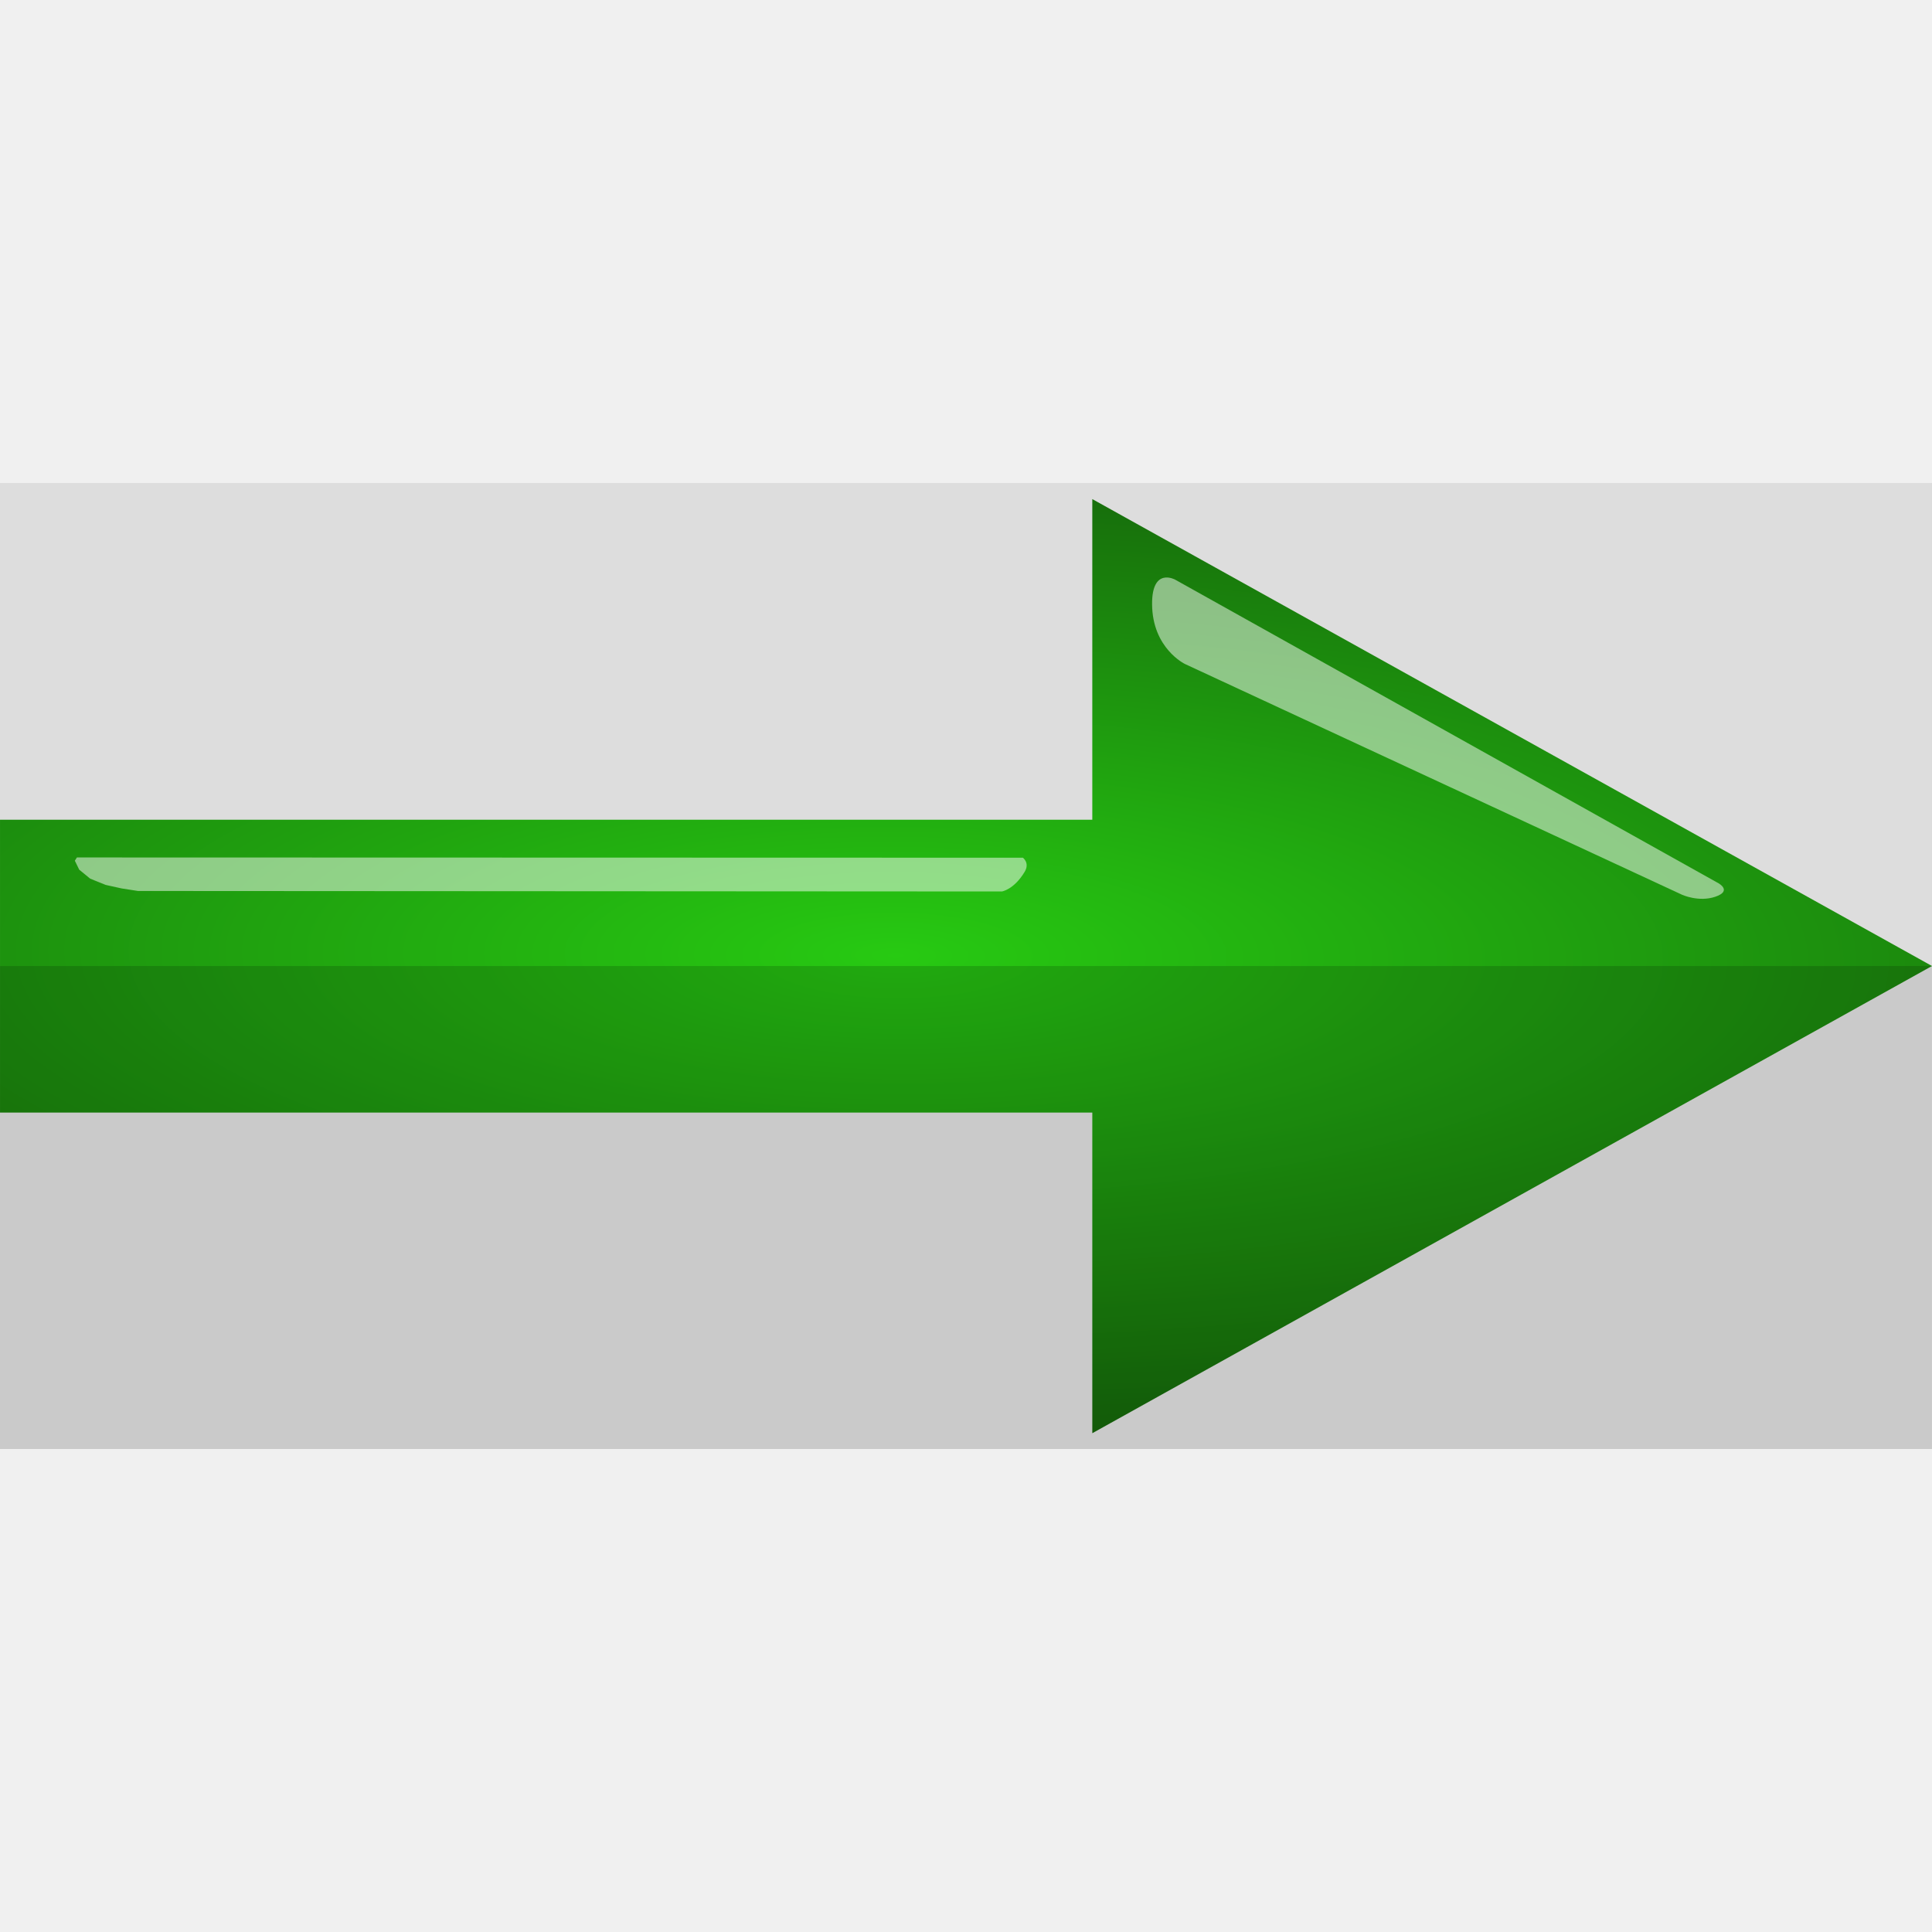
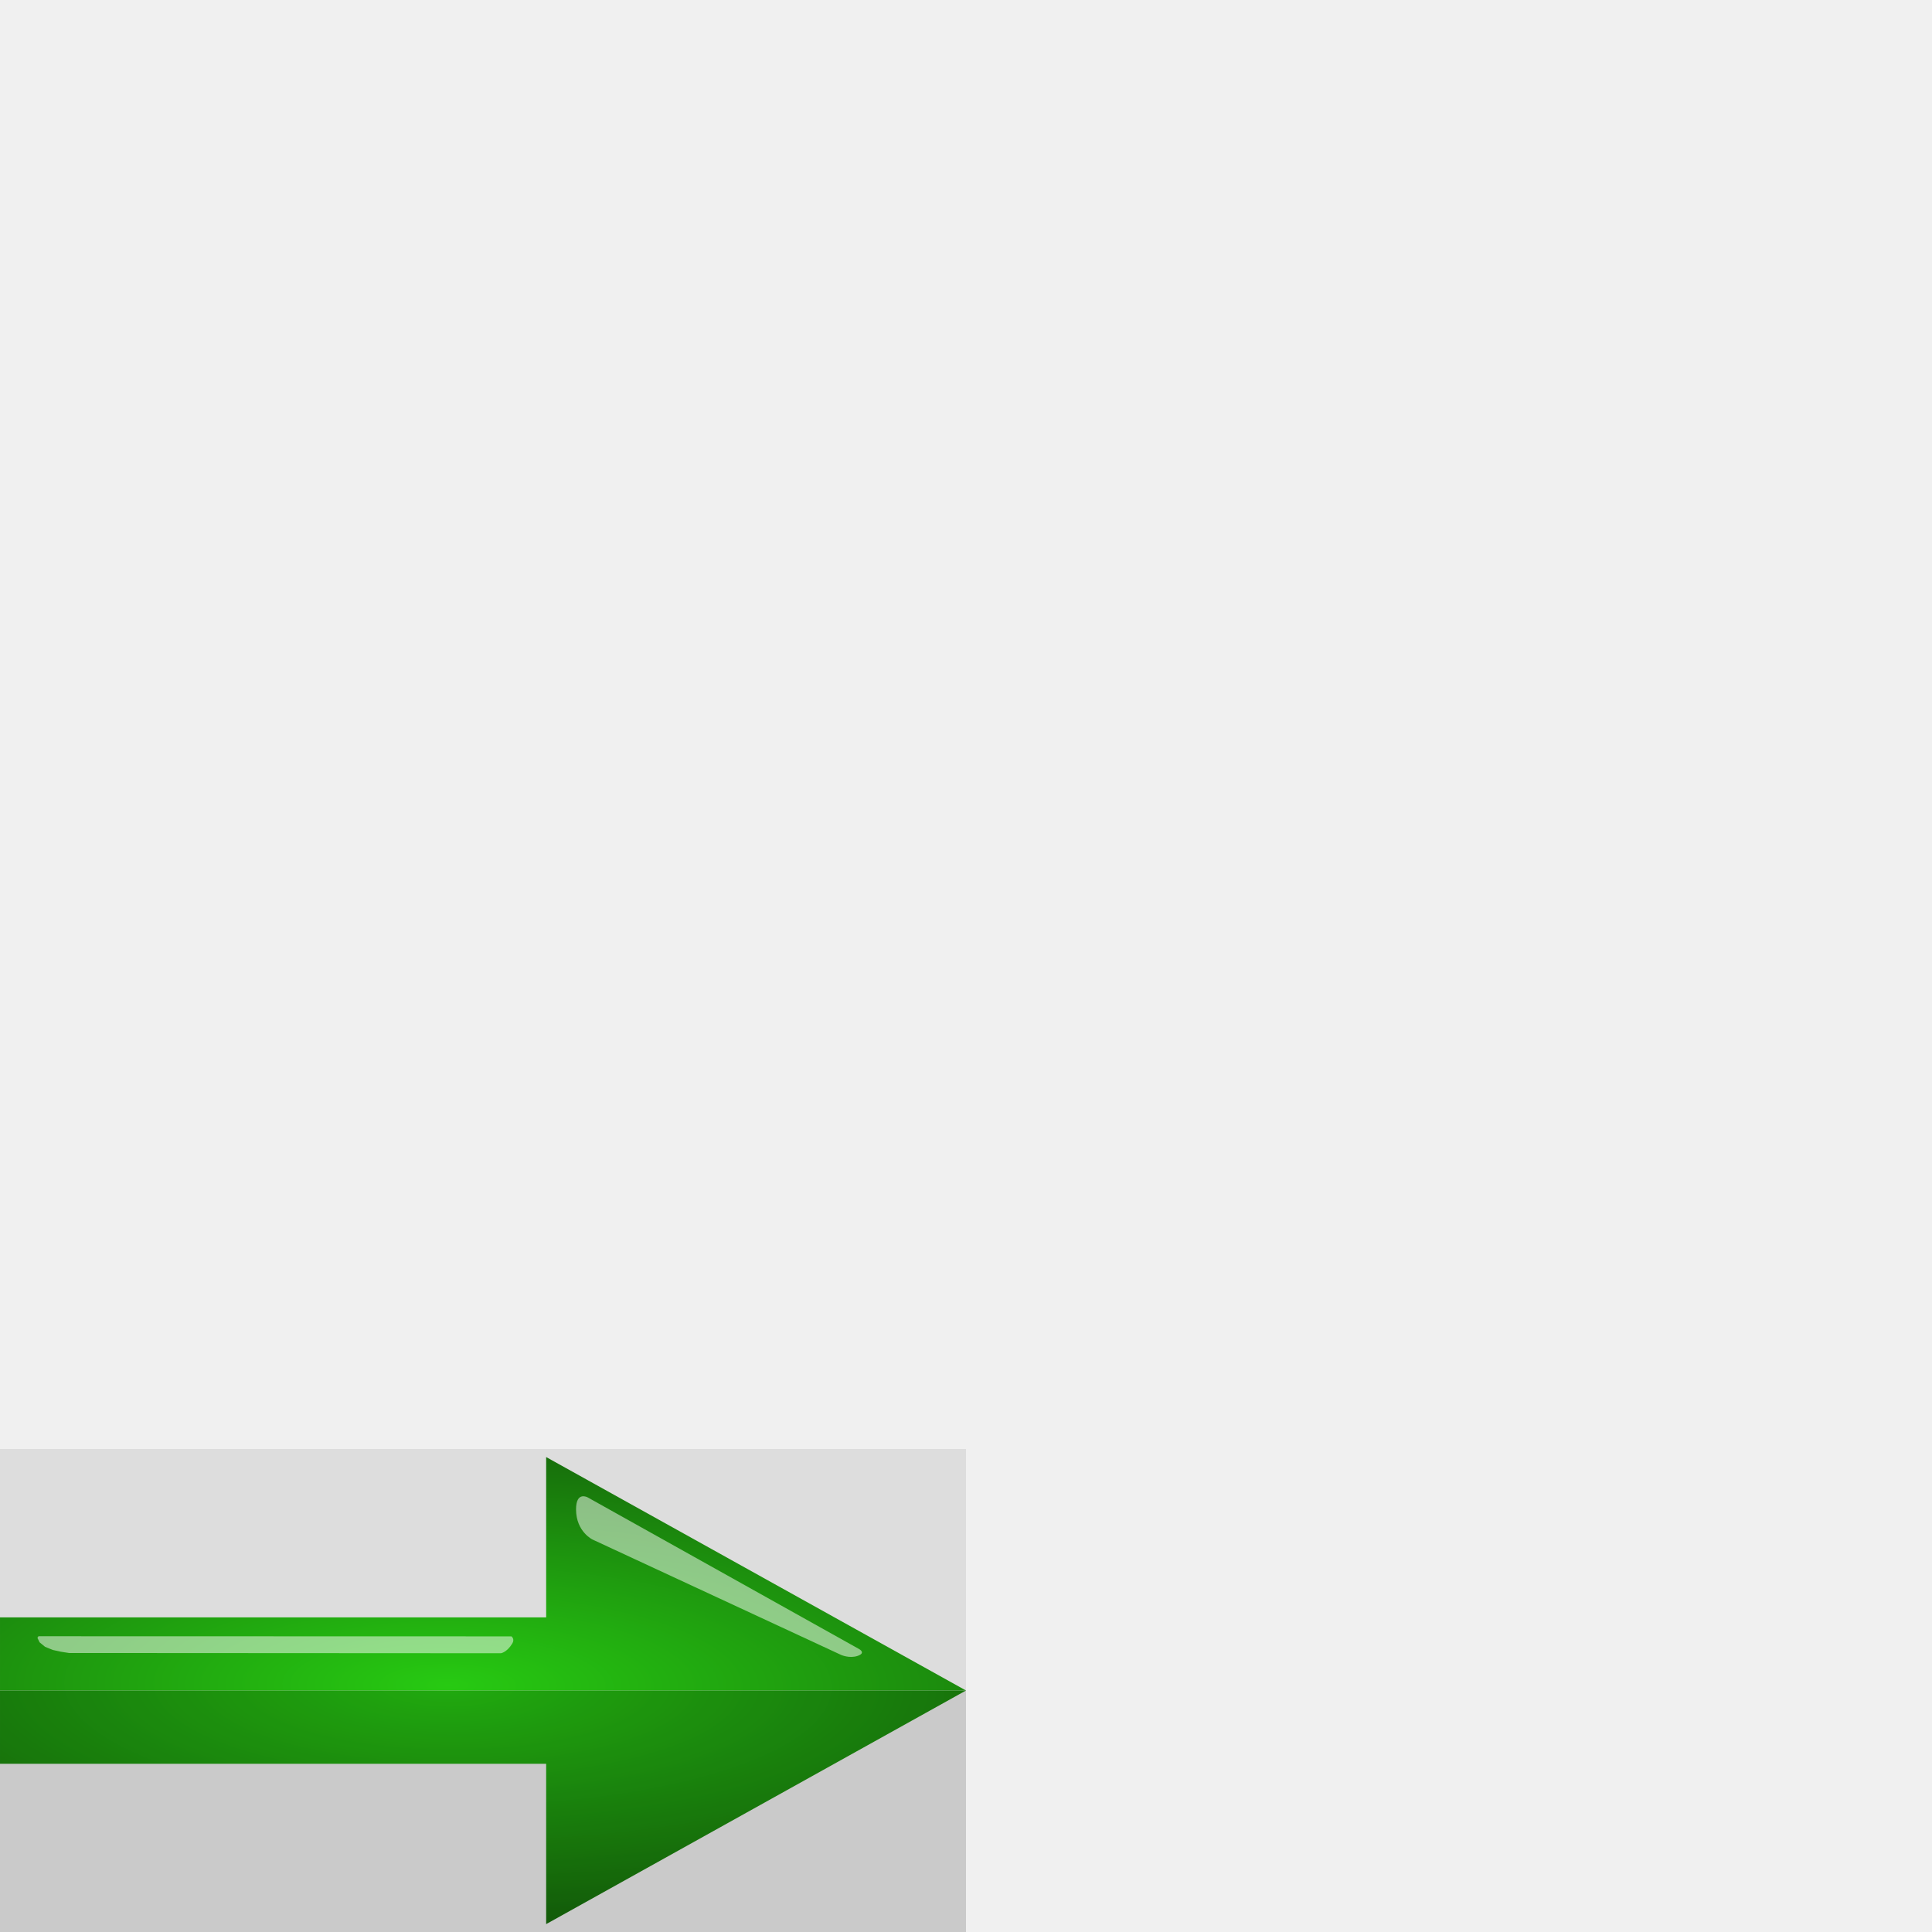
- <svg xmlns="http://www.w3.org/2000/svg" xmlns:xlink="http://www.w3.org/1999/xlink" width="1024" height="1024" viewBox="0 0 270.933 270.933" version="1.1" id="svg8">
+ <svg xmlns="http://www.w3.org/2000/svg" xmlns:xlink="http://www.w3.org/1999/xlink" width="256" height="256" viewBox="0 0 67.733 67.733" version="1.1" id="svg8">
  <defs id="defs2">
    <linearGradient id="linearGradient938">
      <stop style="stop-color:#27ca12;stop-opacity:1" offset="0" id="stop934" />
      <stop style="stop-color:#114f09;stop-opacity:1" offset="1" id="stop936" />
    </linearGradient>
-     <radialGradient xlink:href="#linearGradient938" id="radialGradient940" cx="112.217" cy="158.087" fx="112.217" fy="158.087" r="99.948" gradientTransform="matrix(7.770219,0.05198971,-0.0160289,2.397556,-397.6742,117.9042)" gradientUnits="userSpaceOnUse" />
-     <radialGradient xlink:href="#linearGradient938" id="radialGradient984" gradientUnits="userSpaceOnUse" gradientTransform="matrix(7.770219,0.05198971,-0.0160289,2.397556,-397.6742,117.9042)" cx="112.217" cy="158.087" fx="112.217" fy="158.087" r="99.948" />
+     <radialGradient xlink:href="#linearGradient938" id="radialGradient940" cx="112.217" cy="158.087" fx="112.217" fy="158.087" r="99.948" gradientTransform="matrix(2.786453,0.01891785,-0.00574807,0.8724152,-186.1525,20.0232)" gradientUnits="userSpaceOnUse" />
+     <radialGradient xlink:href="#linearGradient938" id="radialGradient984" gradientUnits="userSpaceOnUse" gradientTransform="matrix(2.786453,0.01891785,-0.00574807,0.8724152,-186.1525,20.0232)" cx="112.217" cy="158.087" fx="112.217" fy="158.087" r="99.948" />
  </defs>
-   <g id="layer1" transform="translate(0,-26.06671)">
-     <g id="g980" transform="matrix(1.355364,0,0,1.375283,-43.54381,-58.72852)">
-       <rect style="opacity:1;fill:#a1a1a1;fill-opacity:0.235;stroke-width:0.172;stroke-miterlimit:4;stroke-dasharray:none" id="rect964" width="199.895" height="49.25" x="32.127" y="110.907" />
-       <path transform="matrix(0.2645833,0,0,0.2645833,0,26.06671)" id="path967" d="M 876.932,506.797 H 121.428 v 56.488 H 548.572 V 686.857 L 876.941,506.803 Z" style="opacity:1;fill:url(#radialGradient984);fill-opacity:1;stroke-width:0.756;stroke-miterlimit:4;stroke-dasharray:none" />
-       <path transform="matrix(0.2645833,0,0,0.2645833,0,26.06671)" id="rect891" d="M 548.572,326.857 V 450.428 H 121.428 v 56.369 h 755.504 z" style="opacity:1;fill:url(#radialGradient940);fill-opacity:1;stroke-width:0.756;stroke-miterlimit:4;stroke-dasharray:none" />
-       <path id="rect942" d="m 40.083,149.09 97.878,0.026 c 0,0 0.739,0.525 0.184,1.437 -1.109,1.821 -2.355,2.005 -2.355,2.005 l -89.385,-0.05 -1.687,-0.259 -1.654,-0.359 -1.602,-0.636 -1.137,-0.917 -0.454,-0.915" style="opacity:1;fill:#ffffff;fill-opacity:0.502;stroke-width:0.157;stroke-miterlimit:4;stroke-dasharray:none" />
-       <path id="rect948" d="m 153.727,120.768 56.214,30.956 c 0,0 1.441,0.78 -0.35,1.375 -1.71,0.568 -3.429,-0.208 -3.429,-0.208 l -51.427,-23.526 c 0,0 -3.381,-1.589 -3.406,-6.108 -0.021,-3.823 2.397,-2.49 2.397,-2.49 z" style="opacity:1;fill:#ffffff;fill-opacity:0.502;stroke-width:0.195;stroke-miterlimit:4;stroke-dasharray:none" />
-       <rect y="160.159" x="32.127" height="49.249" width="199.895" id="rect969" style="opacity:1;fill:#000000;fill-opacity:0.157;stroke-width:0.172;stroke-miterlimit:4;stroke-dasharray:none" />
-     </g>
+   <g id="arrow" transform="matrix(0.125,0,0,0.125,2.0000291e-7,39.07499)">
+     <rect y="93.8" x="2.2857475e-007" height="67.733" width="270.931" id="rect964" style="opacity:1;fill:#a1a1a1;fill-opacity:0.235;stroke-width:0.234;stroke-miterlimit:4;stroke-dasharray:none" />
+     <path style="opacity:1;fill:url(#radialGradient984);fill-opacity:1;stroke-width:0.273;stroke-miterlimit:4;stroke-dasharray:none" d="M 270.93,161.532 H 9.9668656e-4 v 20.555 H 153.178 v 44.965 l 117.755,-65.518 z" id="path967" />
+     <path style="opacity:1;fill:url(#radialGradient940);fill-opacity:1;stroke-width:0.273;stroke-miterlimit:4;stroke-dasharray:none" d="M 153.178,96.056 V 141.021 H 9.9668656e-4 v 20.511 H 270.93 Z" id="rect891" />
+     <path style="opacity:1;fill:#ffffff;fill-opacity:0.502;stroke-width:0.214;stroke-miterlimit:4;stroke-dasharray:none" d="m 10.783,146.312 132.661,0.036 c 0,0 1.002,0.722 0.249,1.976 -1.504,2.504 -3.192,2.757 -3.192,2.757 l -121.149,-0.069 -2.287,-0.356 -2.241,-0.494 -2.172,-0.875 -1.541,-1.262 -0.615,-1.259" id="rect942" />
+     <path style="opacity:1;fill:#ffffff;fill-opacity:0.502;stroke-width:0.266;stroke-miterlimit:4;stroke-dasharray:none" d="m 164.812,107.362 76.191,42.573 c 0,0 1.953,1.073 -0.475,1.891 -2.318,0.781 -4.647,-0.285 -4.647,-0.285 l -69.702,-32.354 c 0,0 -4.582,-2.186 -4.616,-8.4 -0.029,-5.257 3.249,-3.424 3.249,-3.424 z" id="rect948" />
+     <rect style="opacity:1;fill:#000000;fill-opacity:0.157;stroke-width:0.234;stroke-miterlimit:4;stroke-dasharray:none" id="rect969" width="270.931" height="67.731" x="0" y="161.535" />
  </g>
</svg>
